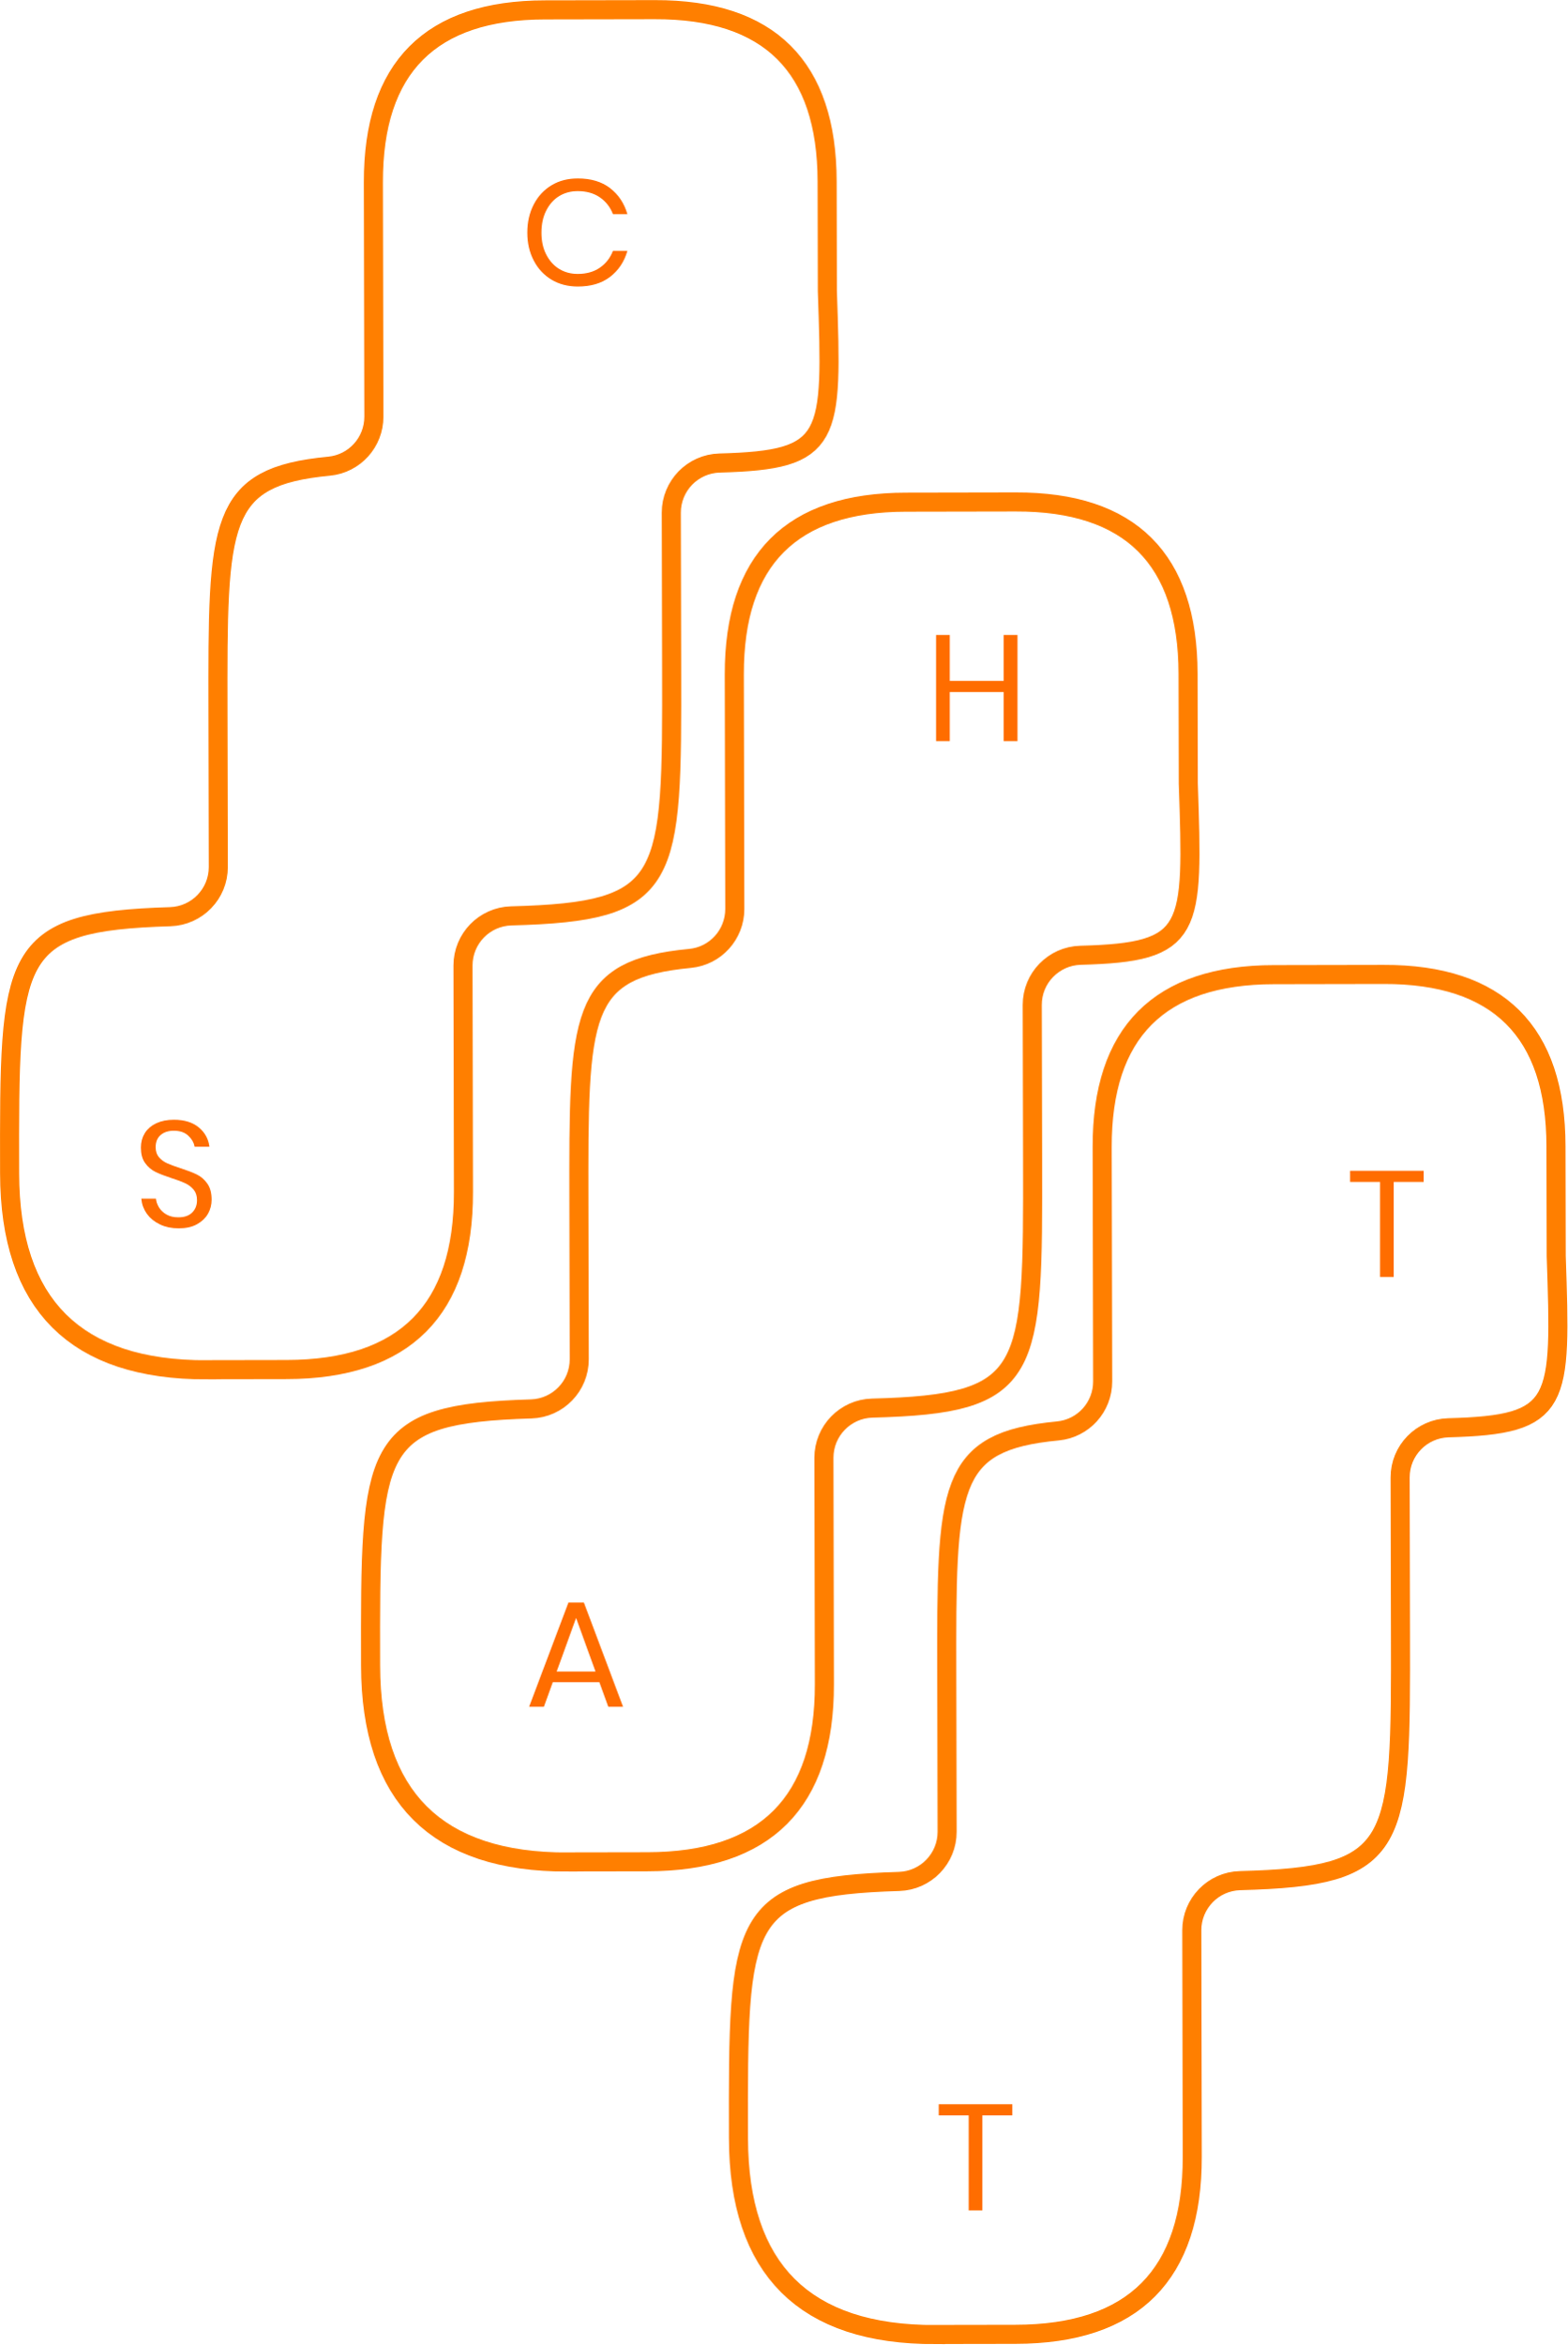
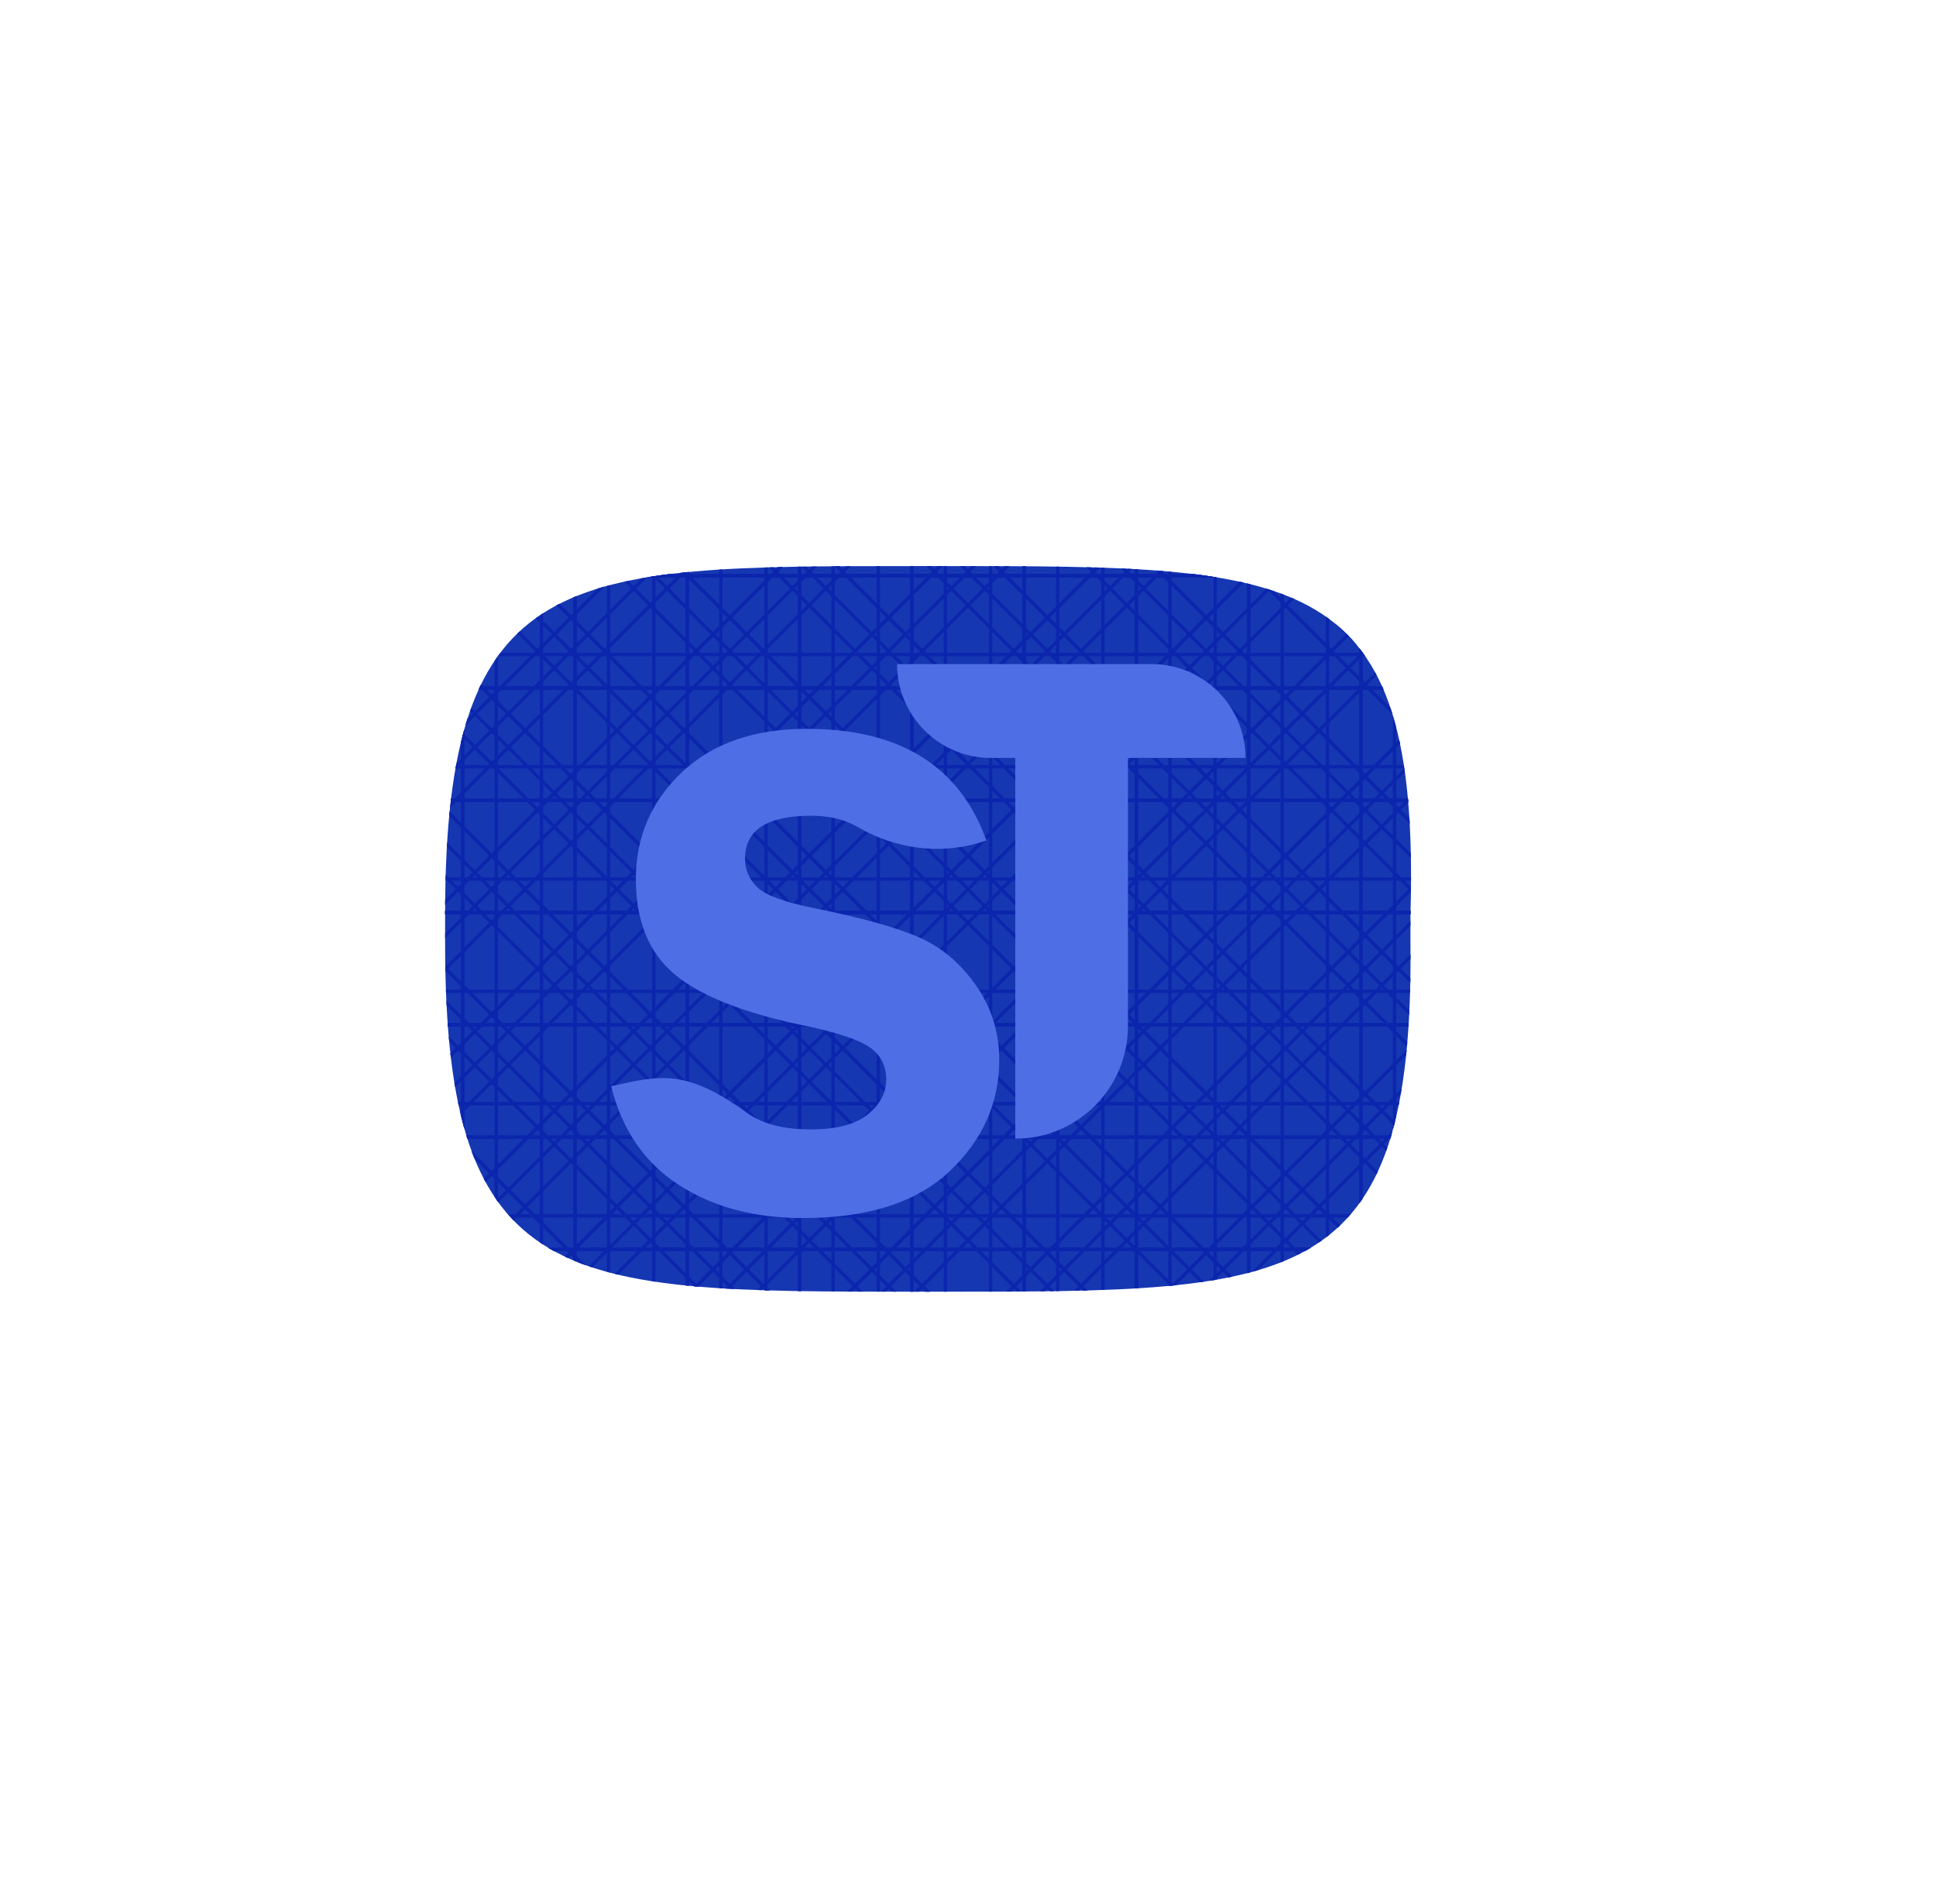
- <svg xmlns="http://www.w3.org/2000/svg" id="Layer_1" data-name="Layer 1" viewBox="0 0 410.8 614.09">
+ <svg xmlns="http://www.w3.org/2000/svg" id="Layer_1" data-name="Layer 1" viewBox="0 0 1155.18 1136.17">
  <defs>
    <style>
      .cls-1 {
-         fill: none;
-         stroke: #ff7f00;
-         stroke-miterlimit: 10;
-         stroke-width: 5px;
+         fill: #4e6ee5;
      }

      .cls-2 {
-         fill: #ff6d00;
+         fill: #0b26ad;
+       }
+ 
+       .cls-3 {
+         fill: #1637b2;
+       }
+ 
+       .cls-4 {
+         clip-path: url(#clippath);
      }
    </style>
+     <clipPath id="clippath">
+       <path class="cls-3" d="m562.97,770.83h-17.75c-207.63,0-279.63,0-279.63-207.63v-17.75c0-207.63,72-207.63,279.63-207.63h17.75c213.63,0,284.63,0,278.63,207.63v17.75c2,207.63-69,207.63-278.63,207.63Z" />
+     </clipPath>
  </defs>
-   <path class="cls-1" d="m148.79,487.79l20.92-.04q46.45-.1,46.35-46.54l-.12-59.29c-.01-7.05,5.6-12.83,12.65-13.02,42.17-1.12,42.16-8.73,42.04-65.09l-.09-40.53c-.01-7.06,5.61-12.83,12.66-13.02,29.76-.8,29.57-6.17,28.24-45.01l-.06-28.78q-.09-45.07-45.17-44.98l-28.78.06q-45.07.09-44.98,45.17l.13,61.4c.01,6.7-5.06,12.32-11.73,12.96-29.26,2.8-29.23,14.49-29.13,64.39l.09,40.62c.01,7.03-5.57,12.8-12.6,13.02-42.23,1.29-42.21,9.6-42.09,67.25h0q.11,51.57,51.67,51.46Z" />
-   <path class="cls-1" d="m245.21,611.58l20.92-.04q46.45-.1,46.35-46.54l-.12-59.29c-.01-7.05,5.6-12.83,12.65-13.02,42.17-1.12,42.16-8.73,42.04-65.09l-.09-40.53c-.01-7.06,5.61-12.83,12.66-13.02,29.76-.8,29.57-6.17,28.24-45.01l-.06-28.78q-.09-45.07-45.17-44.98l-28.78.06q-45.07.09-44.98,45.17l.13,61.4c.01,6.7-5.06,12.32-11.73,12.96-29.26,2.8-29.23,14.49-29.13,64.39l.09,40.62c.01,7.03-5.57,12.8-12.6,13.02-42.23,1.29-42.21,9.6-42.09,67.25h0q.11,51.57,51.67,51.46Z" />
-   <path class="cls-1" d="m54.19,358.83l20.92-.04q46.45-.1,46.35-46.54l-.12-59.29c-.01-7.05,5.6-12.83,12.65-13.02,42.17-1.12,42.16-8.73,42.04-65.09l-.09-40.53c-.01-7.06,5.61-12.83,12.66-13.02,29.76-.8,29.57-6.17,28.24-45.01l-.06-28.78q-.09-45.07-45.17-44.98l-28.78.06q-45.07.09-44.98,45.17l.13,61.4c.01,6.7-5.06,12.32-11.73,12.96-29.26,2.8-29.23,14.49-29.13,64.39l.09,40.62c.01,7.03-5.57,12.8-12.6,13.02-42.23,1.29-42.21,9.6-42.09,67.25h0q.11,51.57,51.67,51.46Z" />
-   <path class="cls-2" d="m54.5,317.97c-.63,1.13-1.59,2.05-2.88,2.76-1.29.71-2.88,1.06-4.77,1.06s-3.48-.33-4.91-1.01c-1.43-.67-2.58-1.59-3.43-2.76-.85-1.17-1.35-2.5-1.48-4h3.83c.08.79.35,1.56.81,2.31.46.75,1.12,1.37,1.97,1.85.85.49,1.89.73,3.1.73,1.58,0,2.79-.42,3.63-1.26s1.26-1.92,1.26-3.23c0-1.13-.3-2.05-.89-2.76-.59-.71-1.32-1.27-2.19-1.68s-2.05-.85-3.55-1.32c-1.76-.58-3.18-1.12-4.24-1.64s-1.97-1.28-2.72-2.31c-.75-1.03-1.12-2.38-1.12-4.06,0-1.45.35-2.72,1.05-3.83s1.7-1.96,3-2.56c1.3-.6,2.83-.91,4.6-.91,2.73,0,4.9.66,6.51,1.99,1.6,1.33,2.54,3.02,2.8,5.07h-3.87c-.21-1.1-.78-2.08-1.7-2.92-.92-.84-2.17-1.26-3.75-1.26-1.45,0-2.6.38-3.47,1.12-.87.75-1.3,1.81-1.3,3.18,0,1.08.28,1.95.85,2.62.57.67,1.27,1.2,2.11,1.58.84.38,2,.81,3.47,1.28,1.79.58,3.23,1.13,4.32,1.66,1.09.53,2.02,1.32,2.78,2.39s1.14,2.48,1.14,4.24c0,1.32-.32,2.54-.95,3.67Z" />
-   <path class="cls-2" d="m159.85,49.26c2.21,1.67,3.73,3.95,4.58,6.84h-3.79c-.71-1.84-1.85-3.31-3.43-4.4-1.58-1.09-3.51-1.64-5.8-1.64-1.81,0-3.44.44-4.87,1.32-1.43.88-2.56,2.14-3.39,3.79-.83,1.64-1.24,3.57-1.24,5.78s.41,4.09,1.24,5.72c.83,1.63,1.96,2.89,3.39,3.77,1.43.88,3.06,1.32,4.87,1.32,2.29,0,4.22-.55,5.8-1.64,1.58-1.09,2.72-2.56,3.43-4.4h3.79c-.84,2.89-2.37,5.17-4.58,6.84-2.21,1.67-5.01,2.5-8.4,2.5-2.6,0-4.9-.6-6.9-1.79-2-1.2-3.56-2.87-4.67-5.01-1.12-2.14-1.68-4.58-1.68-7.32s.56-5.22,1.68-7.38c1.12-2.16,2.68-3.83,4.67-5.03,2-1.2,4.3-1.79,6.9-1.79,3.39,0,6.19.84,8.4,2.5Z" />
-   <path class="cls-2" d="m266.67,166.35v27.81h-3.63v-12.86h-14.12v12.86h-3.59v-27.81h3.59v12.03h14.12v-12.03h3.63Z" />
-   <path class="cls-2" d="m157.1,440.71h-12.23l-2.33,6.43h-3.87l10.3-27.3h4.06l10.26,27.3h-3.87l-2.33-6.43Zm-1.03-2.8l-5.09-14.04-5.09,14.04h10.18Z" />
-   <path class="cls-2" d="m373.13,306.72v2.92h-7.85v24.89h-3.59v-24.89h-7.85v-2.92h19.29Z" />
-   <path class="cls-2" d="m265.32,551.27v2.92h-7.85v24.89h-3.59v-24.89h-7.85v-2.92h19.29Z" />
+   <g>
+     <path class="cls-3" d="m562.97,770.83h-17.75c-207.63,0-279.63,0-279.63-207.63v-17.75c0-207.63,72-207.63,279.63-207.63h17.75c213.63,0,284.63,0,278.63,207.63v17.75c2,207.63-69,207.63-278.63,207.63Z" />
+     <g class="cls-4">
+       <g>
+         <g>
+           <g>
+             <line class="cls-3" x1="541.35" y1="1135.46" x2="1134.48" y2="542.34" />
+             <rect class="cls-2" x="418.51" y="837.9" width="838.8" height="2" transform="translate(-347.77 838.2) rotate(-45)" />
+           </g>
+           <g>
+             <line class="cls-3" x1="494.47" y1="1087.59" x2="1087.59" y2="494.47" />
+             <rect class="cls-2" x="371.63" y="790.03" width="838.8" height="2" transform="translate(-327.66 791.03) rotate(-45)" />
+           </g>
+           <g>
+             <line class="cls-3" x1="447.09" y1="1040.22" x2="1040.22" y2="447.09" />
+             <rect class="cls-2" x="324.25" y="742.65" width="838.8" height="2" transform="translate(-308.03 743.65) rotate(-45)" />
+           </g>
+           <g>
+             <line class="cls-3" x1="399.22" y1="993.33" x2="992.35" y2="400.21" />
+             <rect class="cls-2" x="276.38" y="695.77" width="838.8" height="2" transform="translate(-288.9 696.07) rotate(-45)" />
+           </g>
+           <g>
+             <line class="cls-3" x1="352.34" y1="945.46" x2="945.46" y2="352.34" />
+             <rect class="cls-2" x="229.5" y="647.9" width="838.8" height="2" transform="translate(-268.78 648.9) rotate(-45)" />
+           </g>
+           <g>
+             <line class="cls-3" x1="304.96" y1="898.09" x2="898.09" y2="304.96" />
+             <rect class="cls-2" x="182.12" y="600.53" width="838.8" height="2" transform="translate(-249.16 601.53) rotate(-45)" />
+           </g>
+           <g>
+             <line class="cls-3" x1="257.1" y1="851.2" x2="850.22" y2="258.08" />
+             <rect class="cls-2" x="134.26" y="553.64" width="838.8" height="2" transform="translate(-230.03 553.95) rotate(-45)" />
+           </g>
+           <g>
+             <line class="cls-3" x1="210.21" y1="803.34" x2="803.34" y2="210.21" />
+             <rect class="cls-2" x="87.37" y="505.77" width="838.8" height="2" transform="translate(-209.91 506.77) rotate(-45)" />
+           </g>
+           <g>
+             <line class="cls-3" x1="162.84" y1="755.96" x2="755.96" y2="162.84" />
+             <rect class="cls-2" x="40" y="458.4" width="838.8" height="2" transform="translate(-190.29 459.4) rotate(-45)" />
+           </g>
+           <g>
+             <line class="cls-3" x1="114.97" y1="709.08" x2="708.09" y2="115.95" />
+             <rect class="cls-2" x="-7.87" y="411.51" width="838.8" height="2" transform="translate(-171.16 411.82) rotate(-45)" />
+           </g>
+           <g>
+             <line class="cls-3" x1="68.08" y1="661.21" x2="661.21" y2="68.08" />
+             <rect class="cls-2" x="-54.76" y="363.65" width="838.8" height="2" transform="translate(-151.04 364.65) rotate(-45)" />
+           </g>
+           <g>
+             <line class="cls-3" x1="20.71" y1="613.83" x2="613.83" y2="20.71" />
+             <rect class="cls-2" x="-102.13" y="316.27" width="838.8" height="2" transform="translate(-131.42 317.27) rotate(-45)" />
+           </g>
+           <g>
+             <line class="cls-3" x1="613.83" y1="1135.46" x2="20.71" y2="542.34" />
+             <rect class="cls-2" x="316.27" y="419.5" width="2" height="838.8" transform="translate(-500.27 470.05) rotate(-45)" />
+           </g>
+           <g>
+             <line class="cls-3" x1="660.72" y1="1087.59" x2="67.59" y2="494.47" />
+             <rect class="cls-2" x="363.15" y="371.63" width="2" height="838.8" transform="translate(-452.69 489.18) rotate(-45)" />
+           </g>
+           <g>
+             <line class="cls-3" x1="708.09" y1="1040.22" x2="114.97" y2="447.09" />
+             <rect class="cls-2" x="410.53" y="324.25" width="2" height="838.8" transform="translate(-405.31 508.81) rotate(-45)" />
+           </g>
+           <g>
+             <line class="cls-3" x1="755.96" y1="993.33" x2="162.84" y2="400.21" />
+             <rect class="cls-2" x="458.4" y="277.37" width="2" height="838.8" transform="translate(-358.14 528.92) rotate(-45)" />
+           </g>
+           <g>
+             <line class="cls-3" x1="802.84" y1="945.46" x2="209.72" y2="352.34" />
+             <rect class="cls-2" x="505.28" y="229.5" width="2" height="838.8" transform="translate(-310.56 548.06) rotate(-45)" />
+           </g>
+           <g>
+             <line class="cls-3" x1="850.22" y1="898.09" x2="257.1" y2="304.96" />
+             <rect class="cls-2" x="552.66" y="182.12" width="2" height="838.8" transform="translate(-263.18 567.68) rotate(-45)" />
+           </g>
+           <g>
+             <line class="cls-3" x1="898.09" y1="851.2" x2="304.96" y2="258.08" />
+             <rect class="cls-2" x="600.53" y="135.24" width="2" height="838.8" transform="translate(-216.01 587.79) rotate(-45)" />
+           </g>
+           <g>
+             <line class="cls-3" x1="944.97" y1="803.34" x2="351.85" y2="210.21" />
+             <rect class="cls-2" x="647.41" y="87.37" width="2" height="838.8" transform="translate(-168.43 606.93) rotate(-45)" />
+           </g>
+           <g>
+             <line class="cls-3" x1="992.35" y1="755.96" x2="399.22" y2="162.84" />
+             <rect class="cls-2" x="694.79" y="40" width="2" height="838.8" transform="translate(-121.05 626.55) rotate(-45)" />
+           </g>
+           <g>
+             <line class="cls-3" x1="1040.22" y1="709.08" x2="447.09" y2="115.95" />
+             <rect class="cls-2" x="742.65" y="-6.89" width="2" height="838.8" transform="translate(-73.88 646.67) rotate(-45)" />
+           </g>
+           <g>
+             <line class="cls-3" x1="1087.1" y1="661.21" x2="493.98" y2="68.08" />
+             <rect class="cls-2" x="789.54" y="-54.76" width="2" height="838.8" transform="translate(-26.3 665.8) rotate(-45)" />
+           </g>
+           <g>
+             <line class="cls-3" x1="1134.48" y1="613.83" x2="541.35" y2="20.71" />
+             <rect class="cls-2" x="836.92" y="-102.13" width="2" height="838.8" transform="translate(21.08 685.42) rotate(-45)" />
+           </g>
+         </g>
+         <g>
+           <g>
+             <line class="cls-3" x1="157.84" y1="946.58" x2="996.65" y2="946.58" />
+             <rect class="cls-2" x="157.84" y="945.58" width="838.8" height="2" />
+           </g>
+           <g>
+             <line class="cls-3" x1="158.54" y1="879.58" x2="997.34" y2="879.58" />
+             <rect class="cls-2" x="158.54" y="878.58" width="838.8" height="2" />
+           </g>
+           <g>
+             <line class="cls-3" x1="158.54" y1="812.58" x2="997.34" y2="812.58" />
+             <rect class="cls-2" x="158.54" y="811.58" width="838.8" height="2" />
+           </g>
+           <g>
+             <line class="cls-3" x1="157.84" y1="745.58" x2="996.65" y2="745.58" />
+             <rect class="cls-2" x="157.84" y="744.58" width="838.8" height="2" />
+           </g>
+           <g>
+             <line class="cls-3" x1="158.54" y1="678.58" x2="997.34" y2="678.58" />
+             <rect class="cls-2" x="158.54" y="677.58" width="838.8" height="2" />
+           </g>
+           <g>
+             <line class="cls-3" x1="158.54" y1="611.58" x2="997.34" y2="611.58" />
+             <rect class="cls-2" x="158.54" y="610.58" width="838.8" height="2" />
+           </g>
+           <g>
+             <line class="cls-3" x1="157.84" y1="544.58" x2="996.65" y2="544.58" />
+             <rect class="cls-2" x="157.84" y="543.58" width="838.8" height="2" />
+           </g>
+           <g>
+             <line class="cls-3" x1="158.54" y1="477.58" x2="997.34" y2="477.58" />
+             <rect class="cls-2" x="158.54" y="476.58" width="838.8" height="2" />
+           </g>
+           <g>
+             <line class="cls-3" x1="158.54" y1="410.58" x2="997.34" y2="410.58" />
+             <rect class="cls-2" x="158.54" y="409.58" width="838.8" height="2" />
+           </g>
+           <g>
+             <line class="cls-3" x1="157.84" y1="343.58" x2="996.65" y2="343.58" />
+             <rect class="cls-2" x="157.84" y="342.58" width="838.8" height="2" />
+           </g>
+           <g>
+             <line class="cls-3" x1="158.54" y1="276.58" x2="997.34" y2="276.58" />
+             <rect class="cls-2" x="158.54" y="275.58" width="838.8" height="2" />
+           </g>
+           <g>
+             <line class="cls-3" x1="158.54" y1="209.58" x2="997.34" y2="209.58" />
+             <rect class="cls-2" x="158.54" y="208.58" width="838.8" height="2" />
+           </g>
+           <g>
+             <line class="cls-3" x1="209.09" y1="997.83" x2="209.09" y2="159.03" />
+             <rect class="cls-2" x="208.09" y="159.03" width="2" height="838.8" />
+           </g>
+           <rect class="cls-2" x="275.09" y="158.33" width="2" height="838.8" />
+           <g>
+             <line class="cls-3" x1="343.09" y1="997.14" x2="343.09" y2="158.33" />
+             <rect class="cls-2" x="342.09" y="158.33" width="2" height="838.8" />
+           </g>
+           <rect class="cls-2" x="409.09" y="159.03" width="2" height="838.8" />
+           <rect class="cls-2" x="476.09" y="158.33" width="2" height="838.8" />
+           <rect class="cls-2" x="543.09" y="158.33" width="2" height="838.8" />
+           <rect class="cls-2" x="610.09" y="159.03" width="2" height="838.8" />
+           <rect class="cls-2" x="677.09" y="158.33" width="2" height="838.8" />
+           <rect class="cls-2" x="744.09" y="158.33" width="2" height="838.8" />
+           <rect class="cls-2" x="811.09" y="159.03" width="2" height="838.8" />
+           <rect class="cls-2" x="878.09" y="158.33" width="2" height="838.8" />
+           <rect class="cls-2" x="945.09" y="158.33" width="2" height="838.8" />
+         </g>
+       </g>
+       <g>
+         <g>
+           <g>
+             <line class="cls-3" x1="561.35" y1="1135.46" x2="1154.48" y2="542.34" />
+             <rect class="cls-2" x="438.51" y="837.9" width="838.8" height="2" transform="translate(-341.91 852.35) rotate(-45)" />
+           </g>
+           <g>
+             <line class="cls-3" x1="514.47" y1="1087.59" x2="1107.59" y2="494.47" />
+             <rect class="cls-2" x="391.63" y="790.03" width="838.8" height="2" transform="translate(-321.8 805.17) rotate(-45)" />
+           </g>
+           <g>
+             <line class="cls-3" x1="467.09" y1="1040.22" x2="1060.22" y2="447.09" />
+             <rect class="cls-2" x="344.25" y="742.65" width="838.8" height="2" transform="translate(-302.17 757.8) rotate(-45)" />
+           </g>
+           <g>
+             <line class="cls-3" x1="419.22" y1="993.33" x2="1012.35" y2="400.21" />
+             <rect class="cls-2" x="296.38" y="695.77" width="838.8" height="2" transform="translate(-283.04 710.22) rotate(-45)" />
+           </g>
+           <g>
+             <line class="cls-3" x1="372.34" y1="945.46" x2="965.46" y2="352.34" />
+             <rect class="cls-2" x="249.5" y="647.9" width="838.8" height="2" transform="translate(-262.93 663.04) rotate(-45)" />
+           </g>
+           <g>
+             <line class="cls-3" x1="324.96" y1="898.09" x2="918.09" y2="304.96" />
+             <rect class="cls-2" x="202.12" y="600.53" width="838.8" height="2" transform="translate(-243.3 615.67) rotate(-45)" />
+           </g>
+           <g>
+             <line class="cls-3" x1="277.1" y1="851.2" x2="870.22" y2="258.08" />
+             <rect class="cls-2" x="154.26" y="553.64" width="838.8" height="2" transform="translate(-224.17 568.09) rotate(-45)" />
+           </g>
+           <g>
+             <line class="cls-3" x1="230.21" y1="803.34" x2="823.34" y2="210.21" />
+             <rect class="cls-2" x="107.37" y="505.77" width="838.8" height="2" transform="translate(-204.05 520.92) rotate(-45)" />
+           </g>
+           <g>
+             <line class="cls-3" x1="182.84" y1="755.96" x2="775.96" y2="162.84" />
+             <rect class="cls-2" x="60" y="458.4" width="838.8" height="2" transform="translate(-184.43 473.54) rotate(-45)" />
+           </g>
+           <g>
+             <line class="cls-3" x1="134.97" y1="709.08" x2="728.09" y2="115.95" />
+             <rect class="cls-2" x="12.13" y="411.51" width="838.8" height="2" transform="translate(-165.3 425.96) rotate(-45)" />
+           </g>
+           <g>
+             <line class="cls-3" x1="88.08" y1="661.21" x2="681.21" y2="68.08" />
+             <rect class="cls-2" x="-34.76" y="363.65" width="838.8" height="2" transform="translate(-145.18 378.79) rotate(-45)" />
+           </g>
+           <g>
+             <line class="cls-3" x1="40.71" y1="613.83" x2="633.83" y2="20.71" />
+             <rect class="cls-2" x="-82.13" y="316.27" width="838.8" height="2" transform="translate(-125.56 331.41) rotate(-45)" />
+           </g>
+           <g>
+             <line class="cls-3" x1="633.83" y1="1135.46" x2="40.71" y2="542.34" />
+             <rect class="cls-2" x="336.27" y="419.5" width="2" height="838.8" transform="translate(-494.41 484.19) rotate(-45)" />
+           </g>
+           <g>
+             <line class="cls-3" x1="680.72" y1="1087.59" x2="87.59" y2="494.47" />
+             <rect class="cls-2" x="383.15" y="371.63" width="2" height="838.8" transform="translate(-446.83 503.33) rotate(-45)" />
+           </g>
+           <g>
+             <line class="cls-3" x1="728.09" y1="1040.22" x2="134.97" y2="447.09" />
+             <rect class="cls-2" x="430.53" y="324.25" width="2" height="838.8" transform="translate(-399.45 522.95) rotate(-45)" />
+           </g>
+           <g>
+             <line class="cls-3" x1="775.96" y1="993.33" x2="182.84" y2="400.21" />
+             <rect class="cls-2" x="478.4" y="277.37" width="2" height="838.8" transform="translate(-352.28 543.06) rotate(-45)" />
+           </g>
+           <g>
+             <line class="cls-3" x1="822.84" y1="945.46" x2="229.72" y2="352.34" />
+             <rect class="cls-2" x="525.28" y="229.5" width="2" height="838.8" transform="translate(-304.7 562.2) rotate(-45)" />
+           </g>
+           <g>
+             <line class="cls-3" x1="870.22" y1="898.09" x2="277.1" y2="304.96" />
+             <rect class="cls-2" x="572.66" y="182.12" width="2" height="838.8" transform="translate(-257.32 581.82) rotate(-45)" />
+           </g>
+           <g>
+             <line class="cls-3" x1="918.09" y1="851.2" x2="324.96" y2="258.08" />
+             <rect class="cls-2" x="620.53" y="135.24" width="2" height="838.8" transform="translate(-210.15 601.94) rotate(-45)" />
+           </g>
+           <g>
+             <line class="cls-3" x1="964.97" y1="803.34" x2="371.85" y2="210.21" />
+             <rect class="cls-2" x="667.41" y="87.37" width="2" height="838.8" transform="translate(-162.57 621.07) rotate(-45)" />
+           </g>
+           <g>
+             <line class="cls-3" x1="1012.35" y1="755.96" x2="419.22" y2="162.84" />
+             <rect class="cls-2" x="714.79" y="40" width="2" height="838.8" transform="translate(-115.19 640.69) rotate(-45)" />
+           </g>
+           <g>
+             <line class="cls-3" x1="1060.22" y1="709.08" x2="467.09" y2="115.95" />
+             <rect class="cls-2" x="762.65" y="-6.89" width="2" height="838.8" transform="translate(-68.02 660.81) rotate(-45)" />
+           </g>
+           <g>
+             <line class="cls-3" x1="1107.1" y1="661.21" x2="513.98" y2="68.08" />
+             <rect class="cls-2" x="809.54" y="-54.76" width="2" height="838.8" transform="translate(-20.44 679.94) rotate(-45)" />
+           </g>
+           <g>
+             <line class="cls-3" x1="1154.48" y1="613.83" x2="561.35" y2="20.71" />
+             <rect class="cls-2" x="856.92" y="-102.13" width="2" height="838.8" transform="translate(26.93 699.56) rotate(-45)" />
+           </g>
+         </g>
+         <g>
+           <g>
+             <line class="cls-3" x1="177.84" y1="946.58" x2="1016.65" y2="946.58" />
+             <rect class="cls-2" x="177.84" y="945.58" width="838.8" height="2" />
+           </g>
+           <g>
+             <line class="cls-3" x1="178.54" y1="879.58" x2="1017.34" y2="879.58" />
+             <rect class="cls-2" x="178.54" y="878.58" width="838.8" height="2" />
+           </g>
+           <g>
+             <line class="cls-3" x1="178.54" y1="812.58" x2="1017.34" y2="812.58" />
+             <rect class="cls-2" x="178.54" y="811.58" width="838.8" height="2" />
+           </g>
+           <g>
+             <line class="cls-3" x1="177.84" y1="745.58" x2="1016.65" y2="745.58" />
+             <rect class="cls-2" x="177.84" y="744.58" width="838.8" height="2" />
+           </g>
+           <g>
+             <line class="cls-3" x1="178.54" y1="678.58" x2="1017.34" y2="678.58" />
+             <rect class="cls-2" x="178.54" y="677.58" width="838.8" height="2" />
+           </g>
+           <g>
+             <line class="cls-3" x1="178.54" y1="611.58" x2="1017.34" y2="611.58" />
+             <rect class="cls-2" x="178.54" y="610.58" width="838.8" height="2" />
+           </g>
+           <g>
+             <line class="cls-3" x1="177.84" y1="544.58" x2="1016.65" y2="544.58" />
+             <rect class="cls-2" x="177.84" y="543.58" width="838.8" height="2" />
+           </g>
+           <g>
+             <line class="cls-3" x1="178.54" y1="477.58" x2="1017.34" y2="477.58" />
+             <rect class="cls-2" x="178.54" y="476.58" width="838.8" height="2" />
+           </g>
+           <g>
+             <line class="cls-3" x1="178.54" y1="410.58" x2="1017.34" y2="410.58" />
+             <rect class="cls-2" x="178.54" y="409.58" width="838.8" height="2" />
+           </g>
+           <g>
+             <line class="cls-3" x1="177.84" y1="343.58" x2="1016.65" y2="343.58" />
+             <rect class="cls-2" x="177.84" y="342.58" width="838.8" height="2" />
+           </g>
+           <g>
+             <line class="cls-3" x1="178.54" y1="276.58" x2="1017.34" y2="276.58" />
+             <rect class="cls-2" x="178.54" y="275.58" width="838.8" height="2" />
+           </g>
+           <g>
+             <line class="cls-3" x1="178.54" y1="209.58" x2="1017.34" y2="209.58" />
+             <rect class="cls-2" x="178.54" y="208.58" width="838.8" height="2" />
+           </g>
+           <g>
+             <line class="cls-3" x1="229.09" y1="997.83" x2="229.09" y2="159.03" />
+             <rect class="cls-2" x="228.09" y="159.03" width="2" height="838.8" />
+           </g>
+           <rect class="cls-2" x="295.09" y="158.33" width="2" height="838.8" />
+           <g>
+             <line class="cls-3" x1="363.09" y1="997.14" x2="363.09" y2="158.33" />
+             <rect class="cls-2" x="362.09" y="158.33" width="2" height="838.8" />
+           </g>
+           <rect class="cls-2" x="429.09" y="159.03" width="2" height="838.8" />
+           <rect class="cls-2" x="496.09" y="158.33" width="2" height="838.8" />
+           <rect class="cls-2" x="563.09" y="158.33" width="2" height="838.8" />
+           <rect class="cls-2" x="630.09" y="159.03" width="2" height="838.8" />
+           <rect class="cls-2" x="697.09" y="158.33" width="2" height="838.8" />
+           <rect class="cls-2" x="764.09" y="158.33" width="2" height="838.8" />
+           <rect class="cls-2" x="831.09" y="159.03" width="2" height="838.8" />
+           <rect class="cls-2" x="898.09" y="158.33" width="2" height="838.8" />
+           <rect class="cls-2" x="965.09" y="158.33" width="2" height="838.8" />
+         </g>
+       </g>
+       <g>
+         <g>
+           <g>
+             <line class="cls-3" x1="541.35" y1="1115.46" x2="1134.48" y2="522.34" />
+             <rect class="cls-2" x="418.51" y="817.9" width="838.8" height="2" transform="translate(-333.63 832.35) rotate(-45)" />
+           </g>
+           <g>
+             <line class="cls-3" x1="494.47" y1="1067.59" x2="1087.59" y2="474.47" />
+             <rect class="cls-2" x="371.63" y="770.03" width="838.8" height="2" transform="translate(-313.51 785.17) rotate(-45)" />
+           </g>
+           <g>
+             <line class="cls-3" x1="447.09" y1="1020.22" x2="1040.22" y2="427.09" />
+             <rect class="cls-2" x="324.25" y="722.65" width="838.8" height="2" transform="translate(-293.89 737.8) rotate(-45)" />
+           </g>
+           <g>
+             <line class="cls-3" x1="399.22" y1="973.33" x2="992.35" y2="380.21" />
+             <rect class="cls-2" x="276.38" y="675.77" width="838.8" height="2" transform="translate(-274.76 690.22) rotate(-45)" />
+           </g>
+           <g>
+             <line class="cls-3" x1="352.34" y1="925.46" x2="945.46" y2="332.34" />
+             <rect class="cls-2" x="229.5" y="627.9" width="838.8" height="2" transform="translate(-254.64 643.04) rotate(-45)" />
+           </g>
+           <g>
+             <line class="cls-3" x1="304.96" y1="878.09" x2="898.09" y2="284.96" />
+             <rect class="cls-2" x="182.12" y="580.53" width="838.8" height="2" transform="translate(-235.02 595.67) rotate(-45)" />
+           </g>
+           <g>
+             <line class="cls-3" x1="257.1" y1="831.2" x2="850.22" y2="238.08" />
+             <rect class="cls-2" x="134.26" y="533.64" width="838.8" height="2" transform="translate(-215.89 548.09) rotate(-45)" />
+           </g>
+           <g>
+             <line class="cls-3" x1="210.21" y1="783.34" x2="803.34" y2="190.21" />
+             <rect class="cls-2" x="87.37" y="485.77" width="838.8" height="2" transform="translate(-195.77 500.92) rotate(-45)" />
+           </g>
+           <g>
+             <line class="cls-3" x1="162.84" y1="735.96" x2="755.96" y2="142.84" />
+             <rect class="cls-2" x="40" y="438.4" width="838.8" height="2" transform="translate(-176.15 453.54) rotate(-45)" />
+           </g>
+           <g>
+             <line class="cls-3" x1="114.97" y1="689.08" x2="708.09" y2="95.95" />
+             <rect class="cls-2" x="-7.87" y="391.51" width="838.8" height="2" transform="translate(-157.01 405.96) rotate(-45)" />
+           </g>
+           <g>
+             <line class="cls-3" x1="68.08" y1="641.21" x2="661.21" y2="48.08" />
+             <rect class="cls-2" x="-54.76" y="343.65" width="838.8" height="2" transform="translate(-136.9 358.79) rotate(-45)" />
+           </g>
+           <g>
+             <line class="cls-3" x1="20.71" y1="593.83" x2="613.83" y2=".71" />
+             <rect class="cls-2" x="-102.13" y="296.27" width="838.8" height="2" transform="translate(-117.27 311.41) rotate(-45)" />
+           </g>
+           <g>
+             <line class="cls-3" x1="613.83" y1="1115.46" x2="20.71" y2="522.34" />
+             <rect class="cls-2" x="316.27" y="399.5" width="2" height="838.8" transform="translate(-486.12 464.19) rotate(-45)" />
+           </g>
+           <g>
+             <line class="cls-3" x1="660.72" y1="1067.59" x2="67.59" y2="474.47" />
+             <rect class="cls-2" x="363.15" y="351.63" width="2" height="838.8" transform="translate(-438.54 483.33) rotate(-45)" />
+           </g>
+           <g>
+             <line class="cls-3" x1="708.09" y1="1020.22" x2="114.97" y2="427.09" />
+             <rect class="cls-2" x="410.53" y="304.25" width="2" height="838.8" transform="translate(-391.17 502.95) rotate(-45)" />
+           </g>
+           <g>
+             <line class="cls-3" x1="755.96" y1="973.33" x2="162.84" y2="380.21" />
+             <rect class="cls-2" x="458.4" y="257.37" width="2" height="838.8" transform="translate(-343.99 523.06) rotate(-45)" />
+           </g>
+           <g>
+             <line class="cls-3" x1="802.84" y1="925.46" x2="209.72" y2="332.34" />
+             <rect class="cls-2" x="505.28" y="209.5" width="2" height="838.8" transform="translate(-296.41 542.2) rotate(-45)" />
+           </g>
+           <g>
+             <line class="cls-3" x1="850.22" y1="878.09" x2="257.1" y2="284.96" />
+             <rect class="cls-2" x="552.66" y="162.12" width="2" height="838.8" transform="translate(-249.04 561.82) rotate(-45)" />
+           </g>
+           <g>
+             <line class="cls-3" x1="898.09" y1="831.2" x2="304.96" y2="238.08" />
+             <rect class="cls-2" x="600.53" y="115.24" width="2" height="838.8" transform="translate(-201.87 581.94) rotate(-45)" />
+           </g>
+           <g>
+             <line class="cls-3" x1="944.97" y1="783.34" x2="351.85" y2="190.21" />
+             <rect class="cls-2" x="647.41" y="67.37" width="2" height="838.8" transform="translate(-154.29 601.07) rotate(-45)" />
+           </g>
+           <g>
+             <line class="cls-3" x1="992.35" y1="735.96" x2="399.22" y2="142.84" />
+             <rect class="cls-2" x="694.79" y="20" width="2" height="838.8" transform="translate(-106.91 620.69) rotate(-45)" />
+           </g>
+           <g>
+             <line class="cls-3" x1="1040.22" y1="689.08" x2="447.09" y2="95.95" />
+             <rect class="cls-2" x="742.65" y="-26.89" width="2" height="838.8" transform="translate(-59.74 640.81) rotate(-45)" />
+           </g>
+           <g>
+             <line class="cls-3" x1="1087.1" y1="641.21" x2="493.98" y2="48.08" />
+             <rect class="cls-2" x="789.54" y="-74.76" width="2" height="838.8" transform="translate(-12.16 659.94) rotate(-45)" />
+           </g>
+           <g>
+             <line class="cls-3" x1="1134.48" y1="593.83" x2="541.35" y2=".71" />
+             <rect class="cls-2" x="836.92" y="-122.13" width="2" height="838.8" transform="translate(35.22 679.56) rotate(-45)" />
+           </g>
+         </g>
+         <g>
+           <g>
+             <line class="cls-3" x1="157.84" y1="926.58" x2="996.65" y2="926.58" />
+             <rect class="cls-2" x="157.84" y="925.58" width="838.8" height="2" />
+           </g>
+           <g>
+             <line class="cls-3" x1="158.54" y1="859.58" x2="997.34" y2="859.58" />
+             <rect class="cls-2" x="158.54" y="858.58" width="838.8" height="2" />
+           </g>
+           <g>
+             <line class="cls-3" x1="158.54" y1="792.58" x2="997.34" y2="792.58" />
+             <rect class="cls-2" x="158.54" y="791.58" width="838.8" height="2" />
+           </g>
+           <g>
+             <line class="cls-3" x1="157.84" y1="725.58" x2="996.65" y2="725.58" />
+             <rect class="cls-2" x="157.84" y="724.58" width="838.8" height="2" />
+           </g>
+           <g>
+             <line class="cls-3" x1="158.54" y1="658.58" x2="997.34" y2="658.58" />
+             <rect class="cls-2" x="158.54" y="657.58" width="838.8" height="2" />
+           </g>
+           <g>
+             <line class="cls-3" x1="158.54" y1="591.58" x2="997.34" y2="591.58" />
+             <rect class="cls-2" x="158.54" y="590.58" width="838.8" height="2" />
+           </g>
+           <g>
+             <line class="cls-3" x1="157.84" y1="524.58" x2="996.65" y2="524.58" />
+             <rect class="cls-2" x="157.84" y="523.58" width="838.8" height="2" />
+           </g>
+           <g>
+             <line class="cls-3" x1="158.54" y1="457.58" x2="997.34" y2="457.58" />
+             <rect class="cls-2" x="158.54" y="456.58" width="838.8" height="2" />
+           </g>
+           <g>
+             <line class="cls-3" x1="158.54" y1="390.58" x2="997.34" y2="390.58" />
+             <rect class="cls-2" x="158.54" y="389.58" width="838.8" height="2" />
+           </g>
+           <g>
+             <line class="cls-3" x1="157.84" y1="323.58" x2="996.65" y2="323.58" />
+             <rect class="cls-2" x="157.84" y="322.58" width="838.8" height="2" />
+           </g>
+           <g>
+             <line class="cls-3" x1="158.54" y1="256.58" x2="997.34" y2="256.58" />
+             <rect class="cls-2" x="158.54" y="255.58" width="838.8" height="2" />
+           </g>
+           <g>
+             <line class="cls-3" x1="158.54" y1="189.58" x2="997.34" y2="189.58" />
+             <rect class="cls-2" x="158.54" y="188.58" width="838.8" height="2" />
+           </g>
+           <g>
+             <line class="cls-3" x1="209.09" y1="977.83" x2="209.09" y2="139.03" />
+             <rect class="cls-2" x="208.09" y="139.03" width="2" height="838.8" />
+           </g>
+           <rect class="cls-2" x="275.09" y="138.33" width="2" height="838.8" />
+           <g>
+             <line class="cls-3" x1="343.09" y1="977.14" x2="343.09" y2="138.33" />
+             <rect class="cls-2" x="342.09" y="138.33" width="2" height="838.8" />
+           </g>
+           <rect class="cls-2" x="409.09" y="139.03" width="2" height="838.8" />
+           <rect class="cls-2" x="476.09" y="138.33" width="2" height="838.8" />
+           <rect class="cls-2" x="543.09" y="138.33" width="2" height="838.8" />
+           <rect class="cls-2" x="610.09" y="139.03" width="2" height="838.8" />
+           <rect class="cls-2" x="677.09" y="138.33" width="2" height="838.8" />
+           <rect class="cls-2" x="744.09" y="138.33" width="2" height="838.8" />
+           <rect class="cls-2" x="811.09" y="139.03" width="2" height="838.8" />
+           <rect class="cls-2" x="878.09" y="138.33" width="2" height="838.8" />
+           <rect class="cls-2" x="945.09" y="138.33" width="2" height="838.8" />
+         </g>
+       </g>
+       <g>
+         <g>
+           <g>
+             <line class="cls-3" x1="521.35" y1="1135.46" x2="1114.48" y2="542.34" />
+             <rect class="cls-2" x="398.51" y="837.9" width="838.8" height="2" transform="translate(-353.63 824.06) rotate(-45)" />
+           </g>
+           <g>
+             <line class="cls-3" x1="474.47" y1="1087.59" x2="1067.59" y2="494.47" />
+             <rect class="cls-2" x="351.63" y="790.03" width="838.8" height="2" transform="translate(-333.51 776.89) rotate(-45)" />
+           </g>
+           <g>
+             <line class="cls-3" x1="427.09" y1="1040.22" x2="1020.22" y2="447.09" />
+             <rect class="cls-2" x="304.25" y="742.65" width="838.8" height="2" transform="translate(-313.89 729.51) rotate(-45)" />
+           </g>
+           <g>
+             <line class="cls-3" x1="379.22" y1="993.33" x2="972.35" y2="400.21" />
+             <rect class="cls-2" x="256.38" y="695.77" width="838.8" height="2" transform="translate(-294.76 681.93) rotate(-45)" />
+           </g>
+           <g>
+             <line class="cls-3" x1="332.34" y1="945.46" x2="925.46" y2="352.34" />
+             <rect class="cls-2" x="209.5" y="647.9" width="838.8" height="2" transform="translate(-274.64 634.76) rotate(-45)" />
+           </g>
+           <g>
+             <line class="cls-3" x1="284.96" y1="898.09" x2="878.09" y2="304.96" />
+             <rect class="cls-2" x="162.12" y="600.53" width="838.8" height="2" transform="translate(-255.02 587.38) rotate(-45)" />
+           </g>
+           <g>
+             <line class="cls-3" x1="237.1" y1="851.2" x2="830.22" y2="258.08" />
+             <rect class="cls-2" x="114.26" y="553.64" width="838.8" height="2" transform="translate(-235.89 539.8) rotate(-45)" />
+           </g>
+           <g>
+             <line class="cls-3" x1="190.21" y1="803.34" x2="783.34" y2="210.21" />
+             <rect class="cls-2" x="67.37" y="505.77" width="838.8" height="2" transform="translate(-215.77 492.63) rotate(-45)" />
+           </g>
+           <g>
+             <line class="cls-3" x1="142.84" y1="755.96" x2="735.96" y2="162.84" />
+             <rect class="cls-2" x="20" y="458.4" width="838.8" height="2" transform="translate(-196.15 445.26) rotate(-45)" />
+           </g>
+           <g>
+             <line class="cls-3" x1="94.97" y1="709.08" x2="688.09" y2="115.95" />
+             <rect class="cls-2" x="-27.87" y="411.51" width="838.8" height="2" transform="translate(-177.01 397.68) rotate(-45)" />
+           </g>
+           <g>
+             <line class="cls-3" x1="48.08" y1="661.21" x2="641.21" y2="68.08" />
+             <rect class="cls-2" x="-74.76" y="363.65" width="838.8" height="2" transform="translate(-156.9 350.5) rotate(-45)" />
+           </g>
+           <g>
+             <line class="cls-3" x1=".71" y1="613.83" x2="593.83" y2="20.71" />
+             <rect class="cls-2" x="-122.13" y="316.27" width="838.8" height="2" transform="translate(-137.27 303.13) rotate(-45)" />
+           </g>
+           <g>
+             <line class="cls-3" x1="593.83" y1="1135.46" x2=".71" y2="542.34" />
+             <rect class="cls-2" x="296.27" y="419.5" width="2" height="838.8" transform="translate(-506.12 455.91) rotate(-45)" />
+           </g>
+           <g>
+             <line class="cls-3" x1="640.72" y1="1087.59" x2="47.59" y2="494.47" />
+             <rect class="cls-2" x="343.15" y="371.63" width="2" height="838.8" transform="translate(-458.54 475.04) rotate(-45)" />
+           </g>
+           <g>
+             <line class="cls-3" x1="688.09" y1="1040.22" x2="94.97" y2="447.09" />
+             <rect class="cls-2" x="390.53" y="324.25" width="2" height="838.8" transform="translate(-411.17 494.67) rotate(-45)" />
+           </g>
+           <g>
+             <line class="cls-3" x1="735.96" y1="993.33" x2="142.84" y2="400.21" />
+             <rect class="cls-2" x="438.4" y="277.37" width="2" height="838.8" transform="translate(-363.99 514.78) rotate(-45)" />
+           </g>
+           <g>
+             <line class="cls-3" x1="782.84" y1="945.46" x2="189.72" y2="352.34" />
+             <rect class="cls-2" x="485.28" y="229.5" width="2" height="838.8" transform="translate(-316.41 533.91) rotate(-45)" />
+           </g>
+           <g>
+             <line class="cls-3" x1="830.22" y1="898.09" x2="237.1" y2="304.96" />
+             <rect class="cls-2" x="532.66" y="182.12" width="2" height="838.8" transform="translate(-269.04 553.54) rotate(-45)" />
+           </g>
+           <g>
+             <line class="cls-3" x1="878.09" y1="851.2" x2="284.96" y2="258.08" />
+             <rect class="cls-2" x="580.53" y="135.24" width="2" height="838.8" transform="translate(-221.87 573.65) rotate(-45)" />
+           </g>
+           <g>
+             <line class="cls-3" x1="924.97" y1="803.34" x2="331.85" y2="210.21" />
+             <rect class="cls-2" x="627.41" y="87.37" width="2" height="838.8" transform="translate(-174.29 592.78) rotate(-45)" />
+           </g>
+           <g>
+             <line class="cls-3" x1="972.35" y1="755.96" x2="379.22" y2="162.84" />
+             <rect class="cls-2" x="674.79" y="40" width="2" height="838.8" transform="translate(-126.91 612.41) rotate(-45)" />
+           </g>
+           <g>
+             <line class="cls-3" x1="1020.22" y1="709.08" x2="427.09" y2="115.95" />
+             <rect class="cls-2" x="722.65" y="-6.89" width="2" height="838.8" transform="translate(-79.74 632.52) rotate(-45)" />
+           </g>
+           <g>
+             <line class="cls-3" x1="1067.1" y1="661.21" x2="473.98" y2="68.08" />
+             <rect class="cls-2" x="769.54" y="-54.76" width="2" height="838.8" transform="translate(-32.16 651.66) rotate(-45)" />
+           </g>
+           <g>
+             <line class="cls-3" x1="1114.48" y1="613.83" x2="521.35" y2="20.71" />
+             <rect class="cls-2" x="816.92" y="-102.13" width="2" height="838.8" transform="translate(15.22 671.28) rotate(-45)" />
+           </g>
+         </g>
+         <g>
+           <g>
+             <line class="cls-3" x1="137.84" y1="946.58" x2="976.65" y2="946.58" />
+             <rect class="cls-2" x="137.84" y="945.58" width="838.8" height="2" />
+           </g>
+           <g>
+             <line class="cls-3" x1="138.54" y1="879.58" x2="977.34" y2="879.58" />
+             <rect class="cls-2" x="138.54" y="878.58" width="838.8" height="2" />
+           </g>
+           <g>
+             <line class="cls-3" x1="138.54" y1="812.58" x2="977.34" y2="812.58" />
+             <rect class="cls-2" x="138.54" y="811.58" width="838.8" height="2" />
+           </g>
+           <g>
+             <line class="cls-3" x1="137.84" y1="745.58" x2="976.65" y2="745.58" />
+             <rect class="cls-2" x="137.84" y="744.58" width="838.8" height="2" />
+           </g>
+           <g>
+             <line class="cls-3" x1="138.54" y1="678.58" x2="977.34" y2="678.58" />
+             <rect class="cls-2" x="138.54" y="677.58" width="838.8" height="2" />
+           </g>
+           <g>
+             <line class="cls-3" x1="138.54" y1="611.58" x2="977.34" y2="611.58" />
+             <rect class="cls-2" x="138.54" y="610.58" width="838.8" height="2" />
+           </g>
+           <g>
+             <line class="cls-3" x1="137.84" y1="544.58" x2="976.65" y2="544.58" />
+             <rect class="cls-2" x="137.84" y="543.58" width="838.8" height="2" />
+           </g>
+           <g>
+             <line class="cls-3" x1="138.54" y1="477.58" x2="977.34" y2="477.58" />
+             <rect class="cls-2" x="138.54" y="476.58" width="838.8" height="2" />
+           </g>
+           <g>
+             <line class="cls-3" x1="138.54" y1="410.58" x2="977.34" y2="410.58" />
+             <rect class="cls-2" x="138.54" y="409.58" width="838.8" height="2" />
+           </g>
+           <g>
+             <line class="cls-3" x1="137.84" y1="343.58" x2="976.65" y2="343.58" />
+             <rect class="cls-2" x="137.84" y="342.58" width="838.8" height="2" />
+           </g>
+           <g>
+             <line class="cls-3" x1="138.54" y1="276.58" x2="977.34" y2="276.58" />
+             <rect class="cls-2" x="138.54" y="275.58" width="838.8" height="2" />
+           </g>
+           <g>
+             <line class="cls-3" x1="138.54" y1="209.58" x2="977.34" y2="209.58" />
+             <rect class="cls-2" x="138.54" y="208.58" width="838.8" height="2" />
+           </g>
+           <g>
+             <line class="cls-3" x1="189.09" y1="997.83" x2="189.09" y2="159.03" />
+             <rect class="cls-2" x="188.09" y="159.03" width="2" height="838.8" />
+           </g>
+           <rect class="cls-2" x="255.09" y="158.33" width="2" height="838.8" />
+           <g>
+             <line class="cls-3" x1="323.09" y1="997.14" x2="323.09" y2="158.33" />
+             <rect class="cls-2" x="322.09" y="158.33" width="2" height="838.8" />
+           </g>
+           <rect class="cls-2" x="389.09" y="159.03" width="2" height="838.8" />
+           <rect class="cls-2" x="456.09" y="158.33" width="2" height="838.8" />
+           <rect class="cls-2" x="523.09" y="158.33" width="2" height="838.8" />
+           <rect class="cls-2" x="590.09" y="159.03" width="2" height="838.8" />
+           <rect class="cls-2" x="657.09" y="158.33" width="2" height="838.8" />
+           <rect class="cls-2" x="724.09" y="158.33" width="2" height="838.8" />
+           <rect class="cls-2" x="791.09" y="159.03" width="2" height="838.8" />
+           <rect class="cls-2" x="858.09" y="158.33" width="2" height="838.8" />
+           <rect class="cls-2" x="925.09" y="158.33" width="2" height="838.8" />
+         </g>
+       </g>
+     </g>
+   </g>
+   <g>
+     <path class="cls-1" d="m588.56,501.54l-1.45.49c-25.2,8.43-52.56,4.84-75.5-8.58-7.56-4.43-16.81-6.64-27.72-6.64-26.22,0-39.33,8.51-39.33,25.52,0,6.78,2.45,12.52,7.36,17.22,4.9,4.7,15.99,8.79,33.25,12.26,28.87,5.83,50,11.71,63.41,17.66,13.4,5.95,24.69,15.52,33.88,28.73,9.19,13.21,13.78,27.97,13.78,44.29,0,25.59-9.85,47.71-29.54,66.39-19.7,18.67-48.89,28.01-87.59,28.01-29.02,0-53.73-6.6-74.12-19.82-20.39-13.21-33.83-32.82-40.32-58.83l1.34-.3c27.63-6.26,43.58-10.11,79.65,16.13,9.42,6.85,22.26,9.91,38,9.91s26.5-2.94,33.96-8.82c7.45-5.88,11.18-12.9,11.18-21.06s-3.38-14.73-10.15-19.3c-6.77-4.56-19.82-8.85-39.16-12.87-36.06-7.48-61.75-17.68-77.09-30.62-15.33-12.93-23-31.85-23-56.74s9.15-46.4,27.46-63.7c18.31-17.29,43.15-25.93,74.52-25.93,55.55,0,91.28,22.2,107.17,66.61Z" />
+     <path class="cls-1" d="m743.17,452.32h0s-70.13,0-70.13,0v159.98c0,37.13-30.1,67.23-67.23,67.23h0v-227.21h-14.52c-30.94,0-56.02-25.08-56.02-56.02h0s151.89,0,151.89,0c30.94,0,56.02,25.08,56.02,56.02Z" />
+   </g>
</svg>
